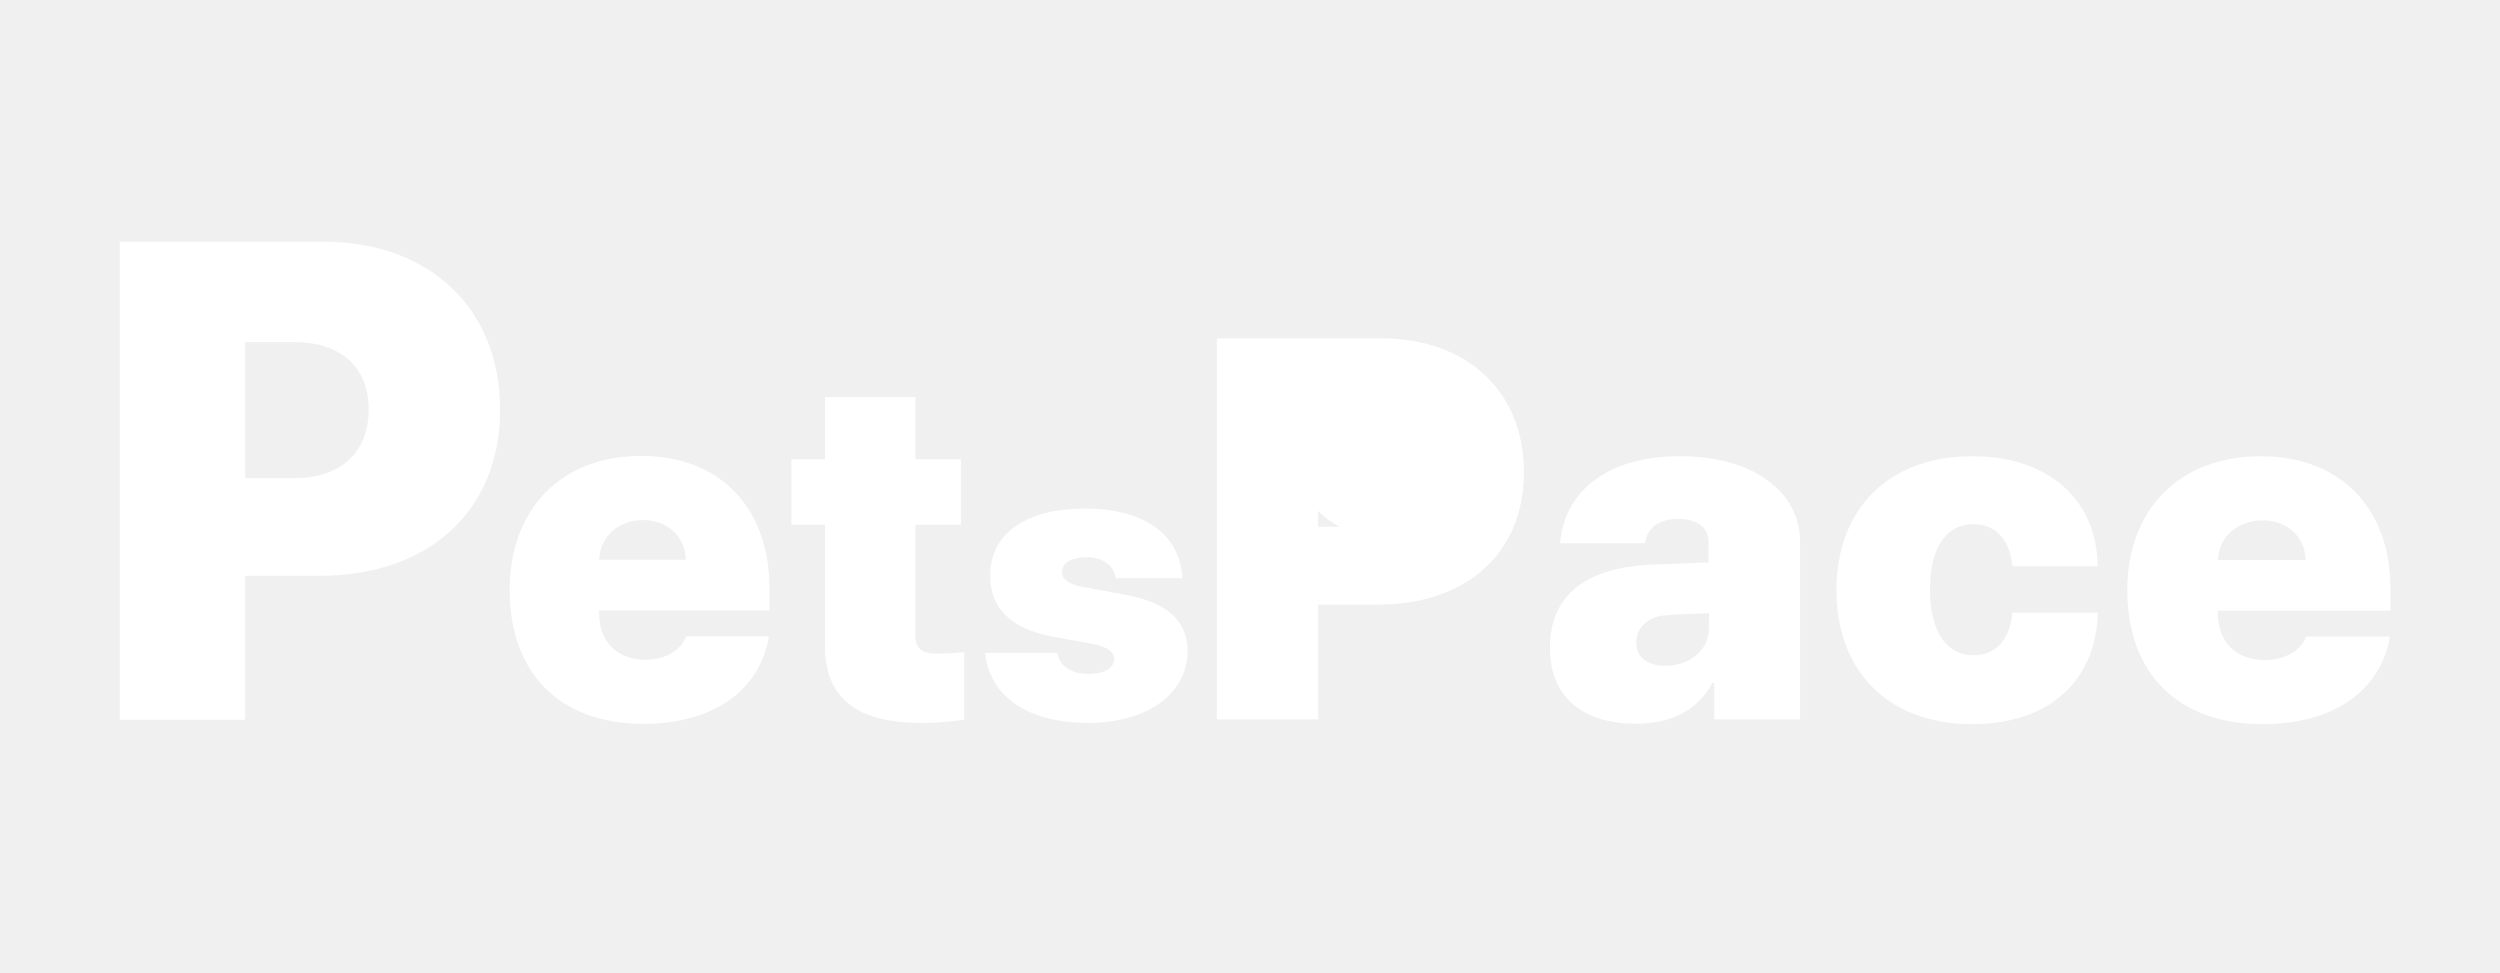
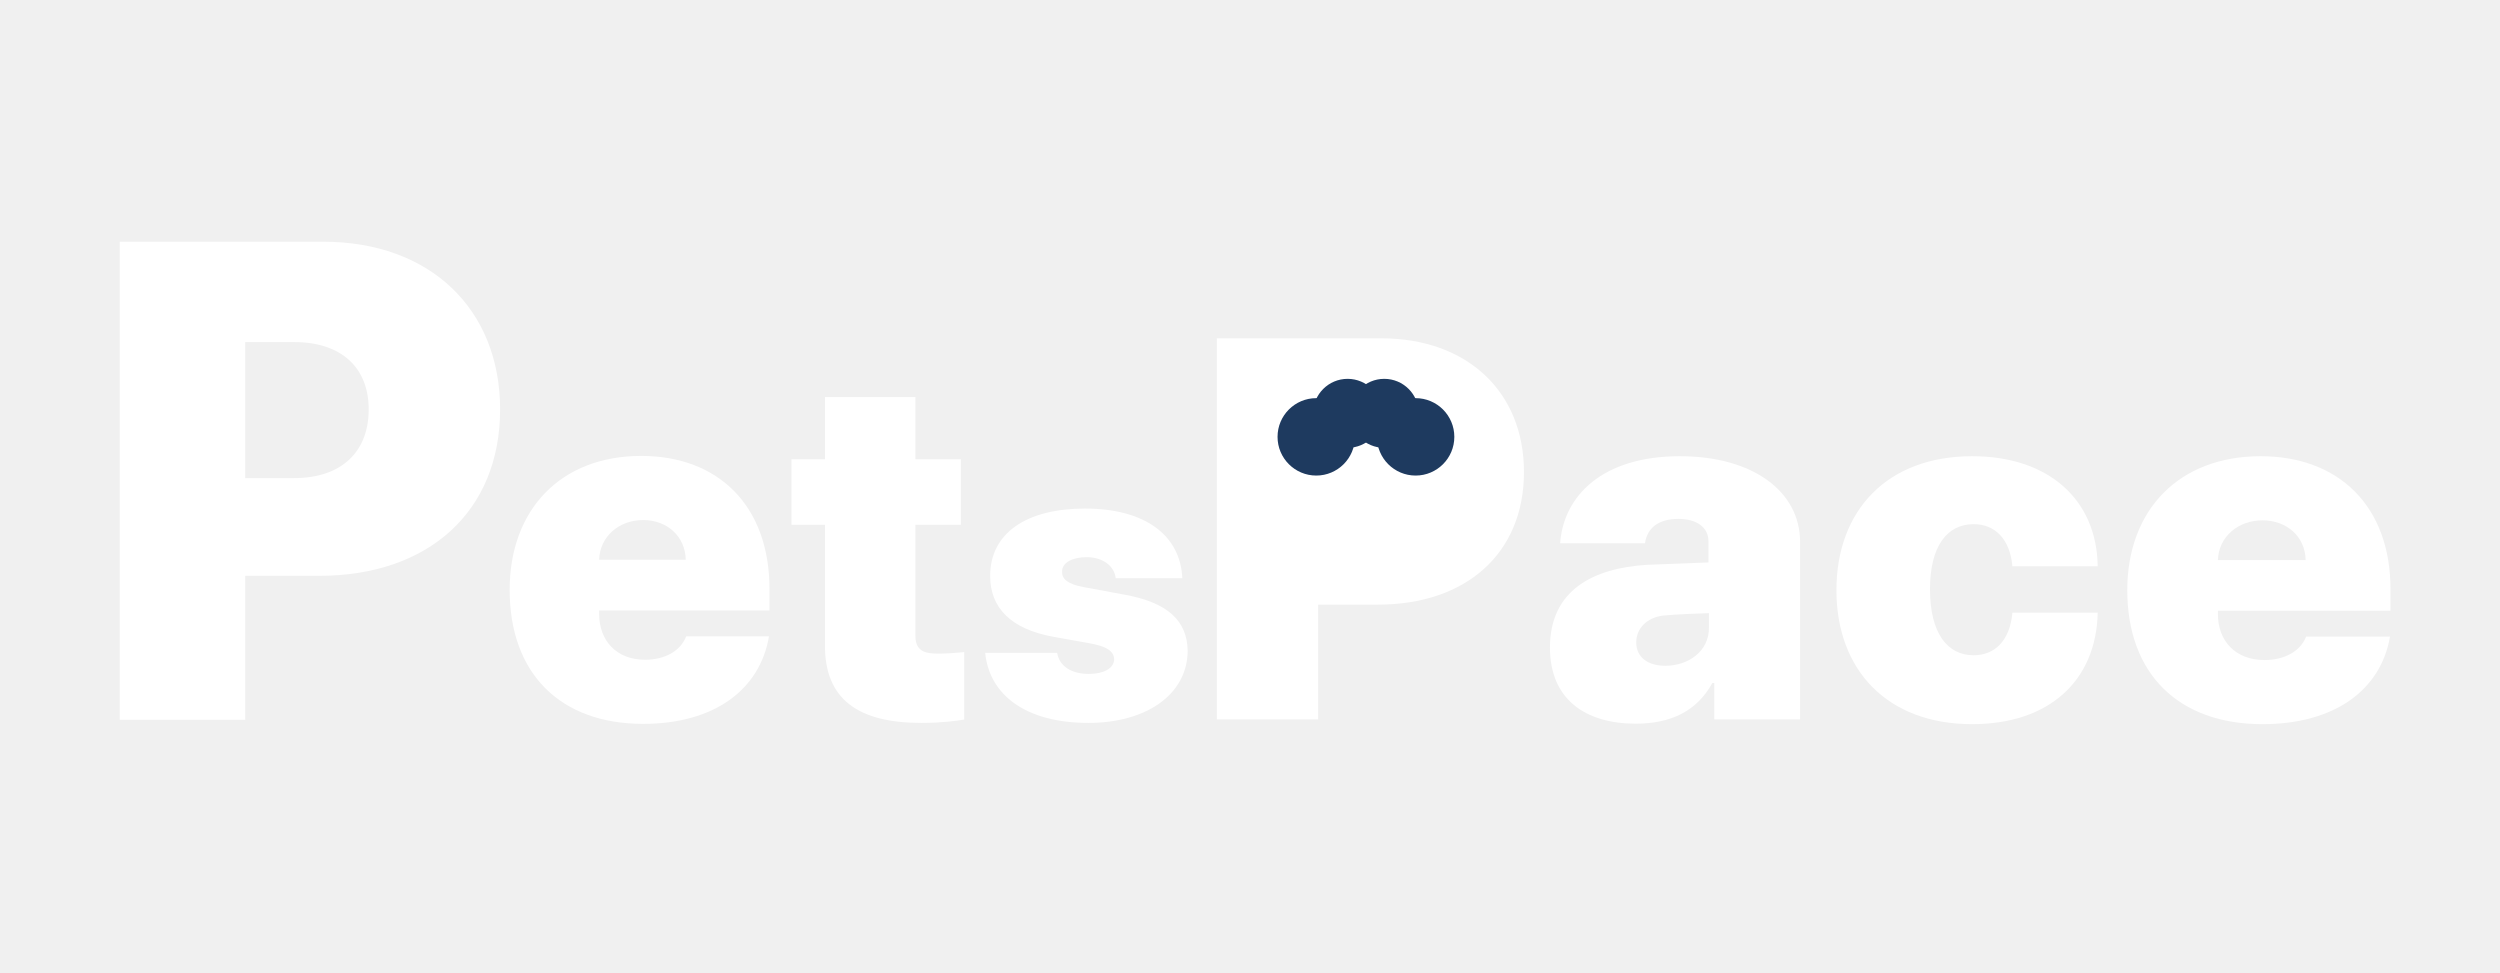
<svg xmlns="http://www.w3.org/2000/svg" version="1.1" id="Layer_1" x="0px" y="0px" width="2551.18px" height="992.13px" viewBox="0 0 2551.18 992.13" enable-background="new 0 0 2551.18 992.13" xml:space="preserve">
  <g>
    <path fill="#FFFFFF" d="M122.214,246.658h207.539c109.16,0,180.586,68.73,180.586,171.152   c0,104.444-73.447,169.805-184.629,169.805h-75.469V734.51H122.214V246.658z M300.105,487.888   c48.516,0,76.143-26.953,76.143-70.078c0-42.451-27.627-68.73-76.143-68.73h-49.863v138.809H300.105z" />
  </g>
  <g>
    <path fill="#FFFFFF" d="M520.092,601.969c0-82.031,52.246-136.719,134.277-136.719c78.613,0,130.859,50.782,130.859,135.743v21.973   H611.401v3.418c0,27.344,17.578,46.875,46.875,46.875c20.02,0,36.133-8.789,41.992-23.926h84.473   c-9.277,54.688-56.152,89.355-128.418,89.355C571.85,738.688,520.092,687.418,520.092,601.969z M699.78,571.207   c-0.488-23.926-19.043-40.527-43.457-40.527c-24.658,0-44.189,16.846-44.922,40.527H699.78z" />
    <path fill="#FFFFFF" d="M980.542,535.563h-46.387v113.281c0,12.695,6.348,17.578,19.043,18.066   c6.836,0.488,20.508-0.488,30.762-1.465v68.848c-8.789,1.465-22.949,3.418-43.945,3.418c-64.453,0-98.633-24.414-98.145-79.59   V535.563h-34.18v-66.895h34.18v-63.477h92.285v63.477h46.387V535.563z" />
    <path fill="#FFFFFF" d="M1108.862,568.57c-14.063,0-25.391,5.469-25,14.844c-0.391,6.641,4.688,12.5,21.484,15.625l42.188,7.813   c43.359,7.813,64.063,26.172,64.453,57.422c-0.391,44.922-42.969,73.438-101.172,73.438c-64.063,0-101.172-28.516-105.469-71.484   h73.438c2.344,13.672,14.453,21.484,32.422,21.484c14.844,0,25.391-5.469,25.781-14.844c-0.391-8.594-7.813-13.281-25-16.406   l-37.109-6.641c-42.969-7.813-64.453-29.297-64.453-62.109c0-43.75,37.109-68.75,96.875-68.75   c60.156,0,97.266,26.563,99.219,71.094h-67.969C1136.987,576.773,1124.487,568.57,1108.862,568.57z" />
  </g>
  <g>
    <path fill="#FFFFFF" d="M1241.751,345.236h167.591c88.149,0,145.827,54.785,145.827,136.426   c0,83.252-59.311,135.352-149.092,135.352h-60.942v117.09h-103.384V345.236z M1385.401,537.521   c39.178,0,61.486-21.484,61.486-55.859c0-33.838-22.309-54.785-61.486-54.785h-40.266v110.645H1385.401z" />
    <path fill="#FFFFFF" d="M1680.616,576.389l62.821-2.441v-21.484c0-14.648-12.366-22.949-30.669-22.949   c-19.292,0-31.658,8.301-34.132,24.902h-86.565c3.463-48.34,43.036-88.867,122.182-88.867c74.693,0,122.675,36.133,122.675,87.402   v181.152h-87.555v-37.109h-1.979c-15.829,28.809-42.54,41.504-78.156,41.504c-51.444,0-87.555-24.902-87.555-77.637   C1581.684,602.268,1625.709,579.807,1680.616,576.389z M1699.413,679.416c23.249,0,45.014-14.648,44.52-39.551v-14.16   c-9.399,0.244-34.132,1.221-46.498,2.441c-16.818,1.953-27.701,13.184-27.701,27.344   C1669.733,671.115,1682.1,679.416,1699.413,679.416z" />
    <path fill="#FFFFFF" d="M1874.029,602.268c0-81.543,51.939-136.719,138.505-136.719c77.661,0,127.127,43.945,128.116,112.305   h-87.06c-2.474-27.832-17.808-42.969-39.573-42.969c-26.711,0-44.52,21.973-44.52,66.406c0,44.922,17.809,67.383,44.52,67.383   c21.766,0,37.1-15.137,39.573-43.457h87.06c-1.483,69.336-49.466,113.77-128.116,113.77   C1925.969,738.986,1874.029,683.811,1874.029,602.268z" />
    <path fill="#FFFFFF" d="M2170.827,602.268c0-82.031,52.929-136.719,136.031-136.719c79.641,0,132.568,50.781,132.568,135.742   v21.973h-176.099v3.418c0,27.344,17.808,46.875,47.487,46.875c20.281,0,36.605-8.789,42.541-23.926h85.576   c-9.398,54.688-56.886,89.355-130.096,89.355C2223.261,738.986,2170.827,687.717,2170.827,602.268z M2352.861,571.506   c-0.494-23.926-19.291-40.527-44.024-40.527c-24.98,0-44.767,16.846-45.509,40.527H2352.861z" />
  </g>
-   <g>
-     <path fill="#FFFFFF" fill-rule="evenodd" clip-rule="evenodd" d="M1321.964,462.784   c0-45.654,35.307-82.665,78.862-82.665c43.553,0,78.86,37.01,78.86,82.665s-35.308,82.665-78.86,82.665   C1357.271,545.449,1321.964,508.438,1321.964,462.784L1321.964,462.784z" />
-   </g>
+   <circle cx="1393.9" cy="459.1" r="106.7" fill="#FFFFFF" />
+   <circle cx="1343.2" cy="445.8" r="39.5" fill="#1E3A5F" />
+   <circle cx="1375.2" cy="421.8" r="35.2" fill="#1E3A5F" />
+   <circle cx="1412.6" cy="421.8" r="35.2" fill="#1E3A5F" />
+   <circle cx="1444.6" cy="445.8" r="39.5" fill="#1E3A5F" />
</svg>
